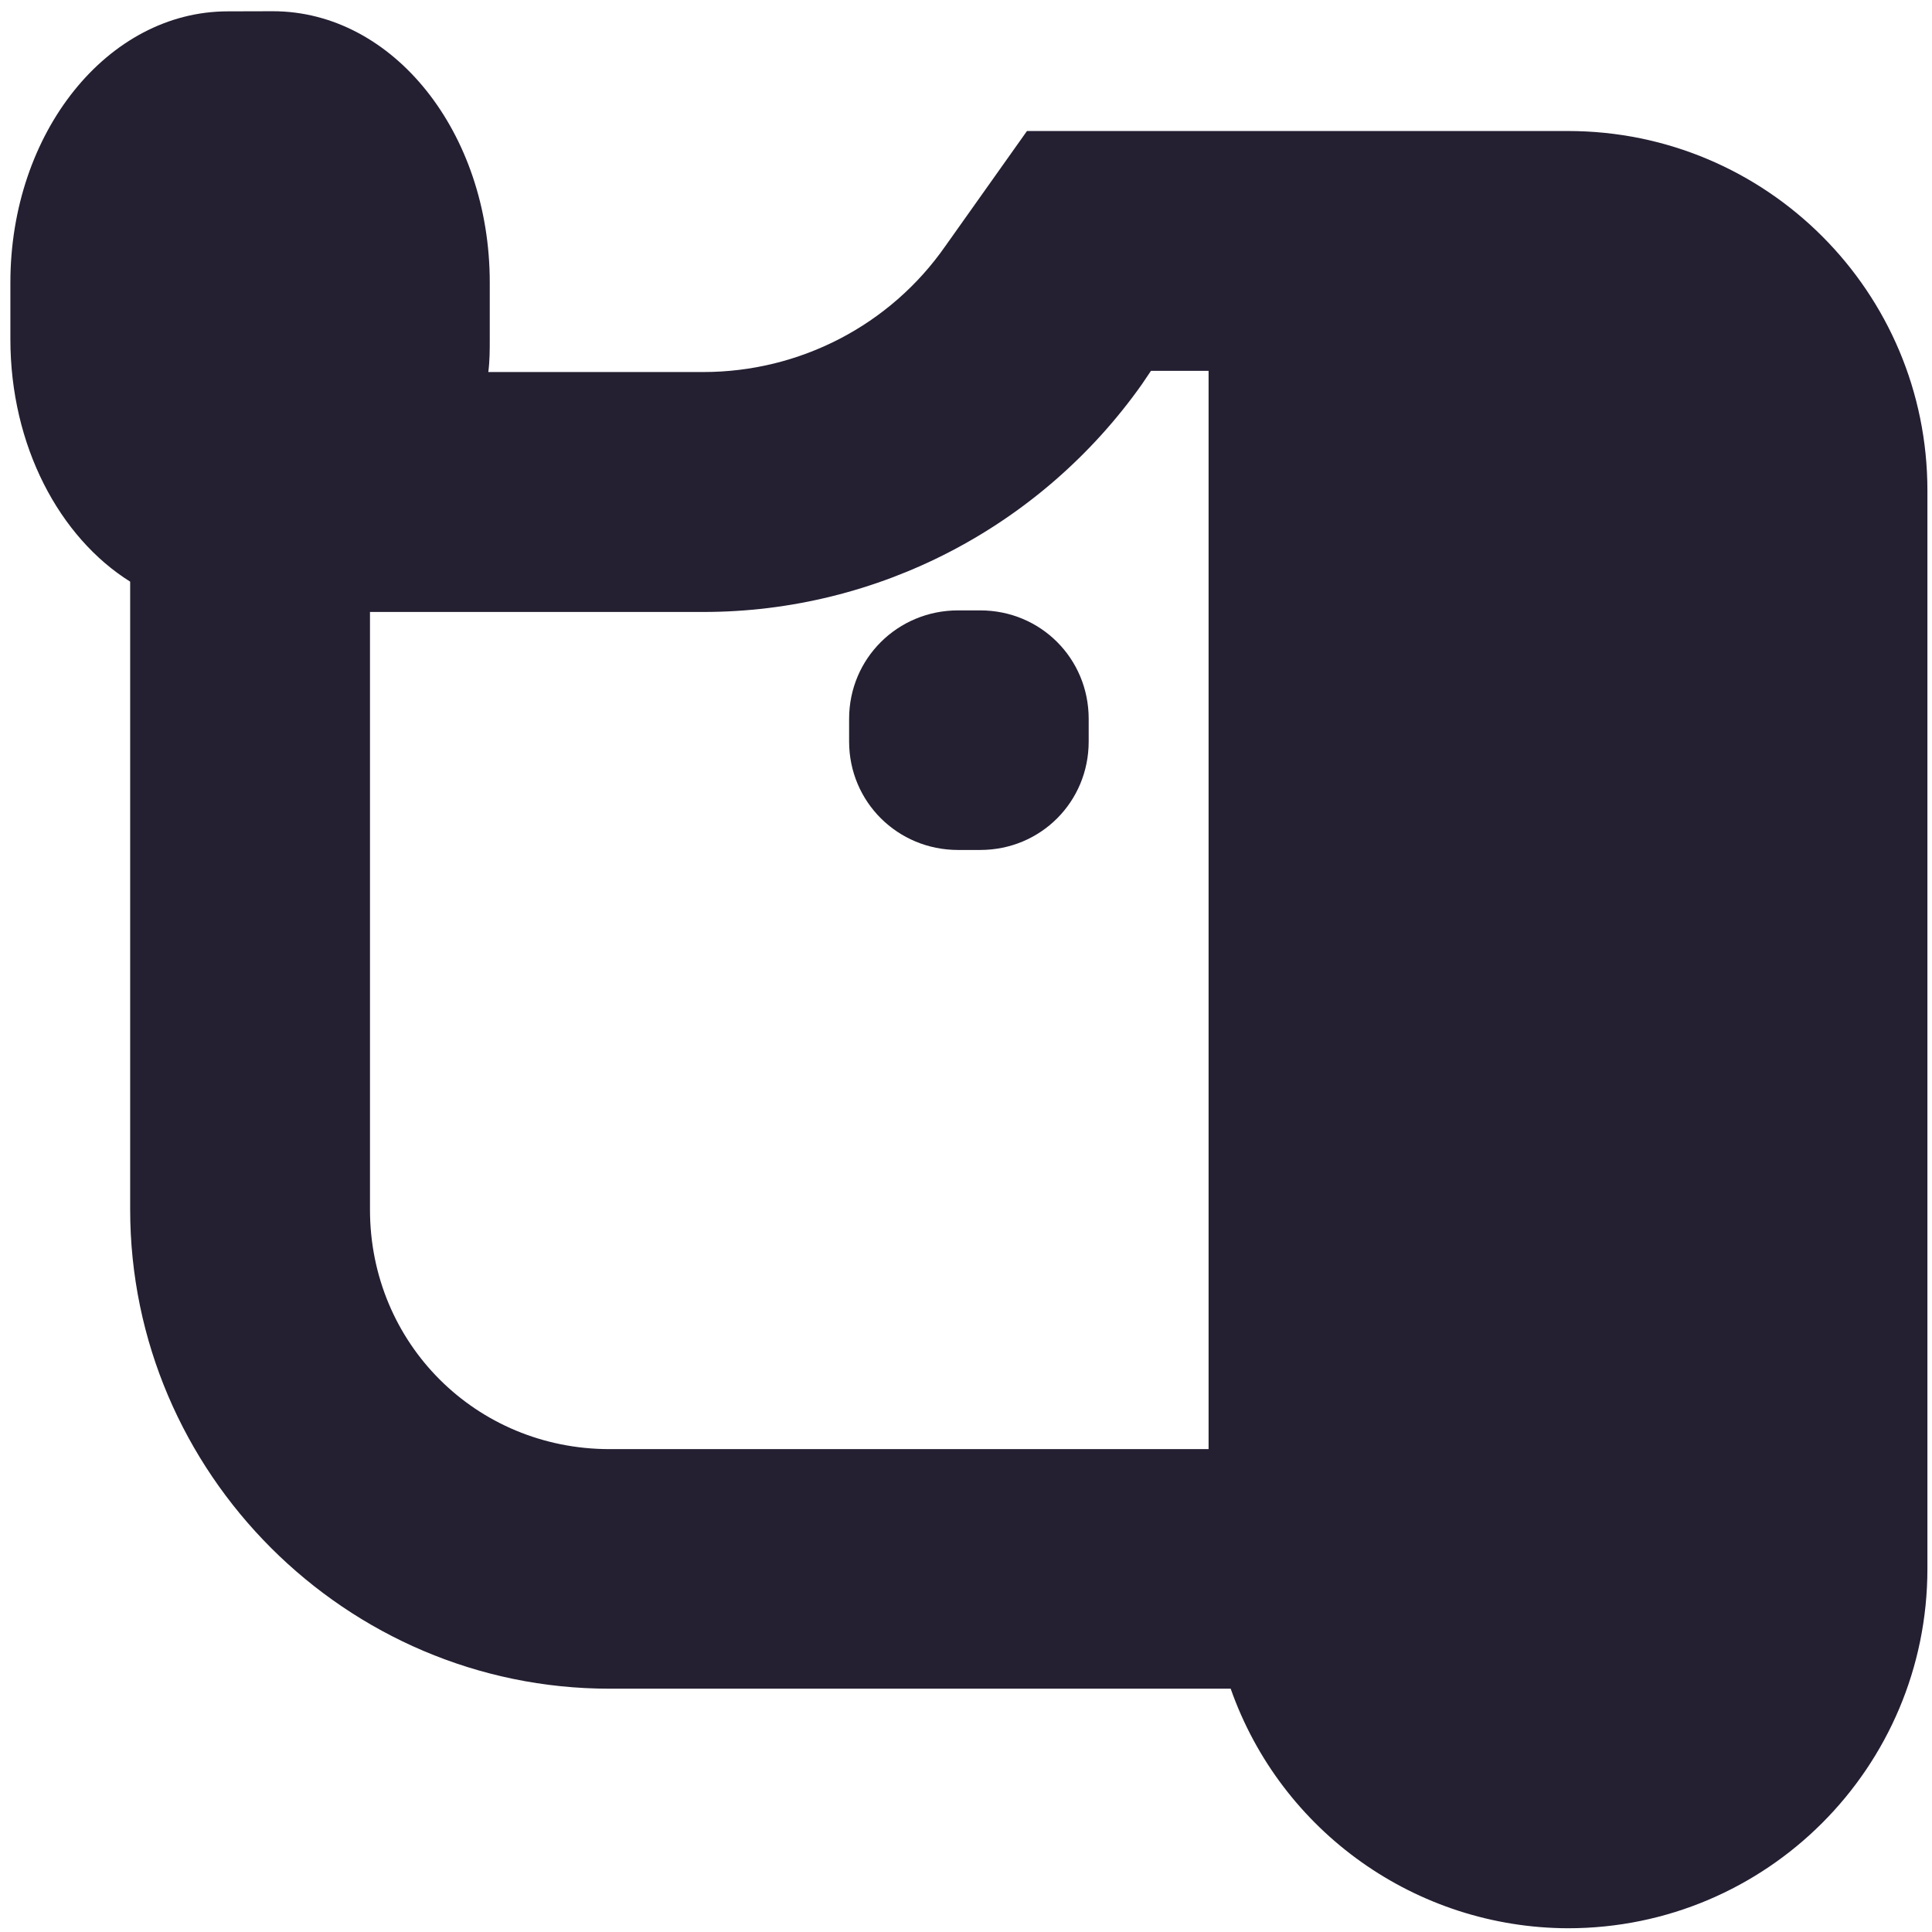
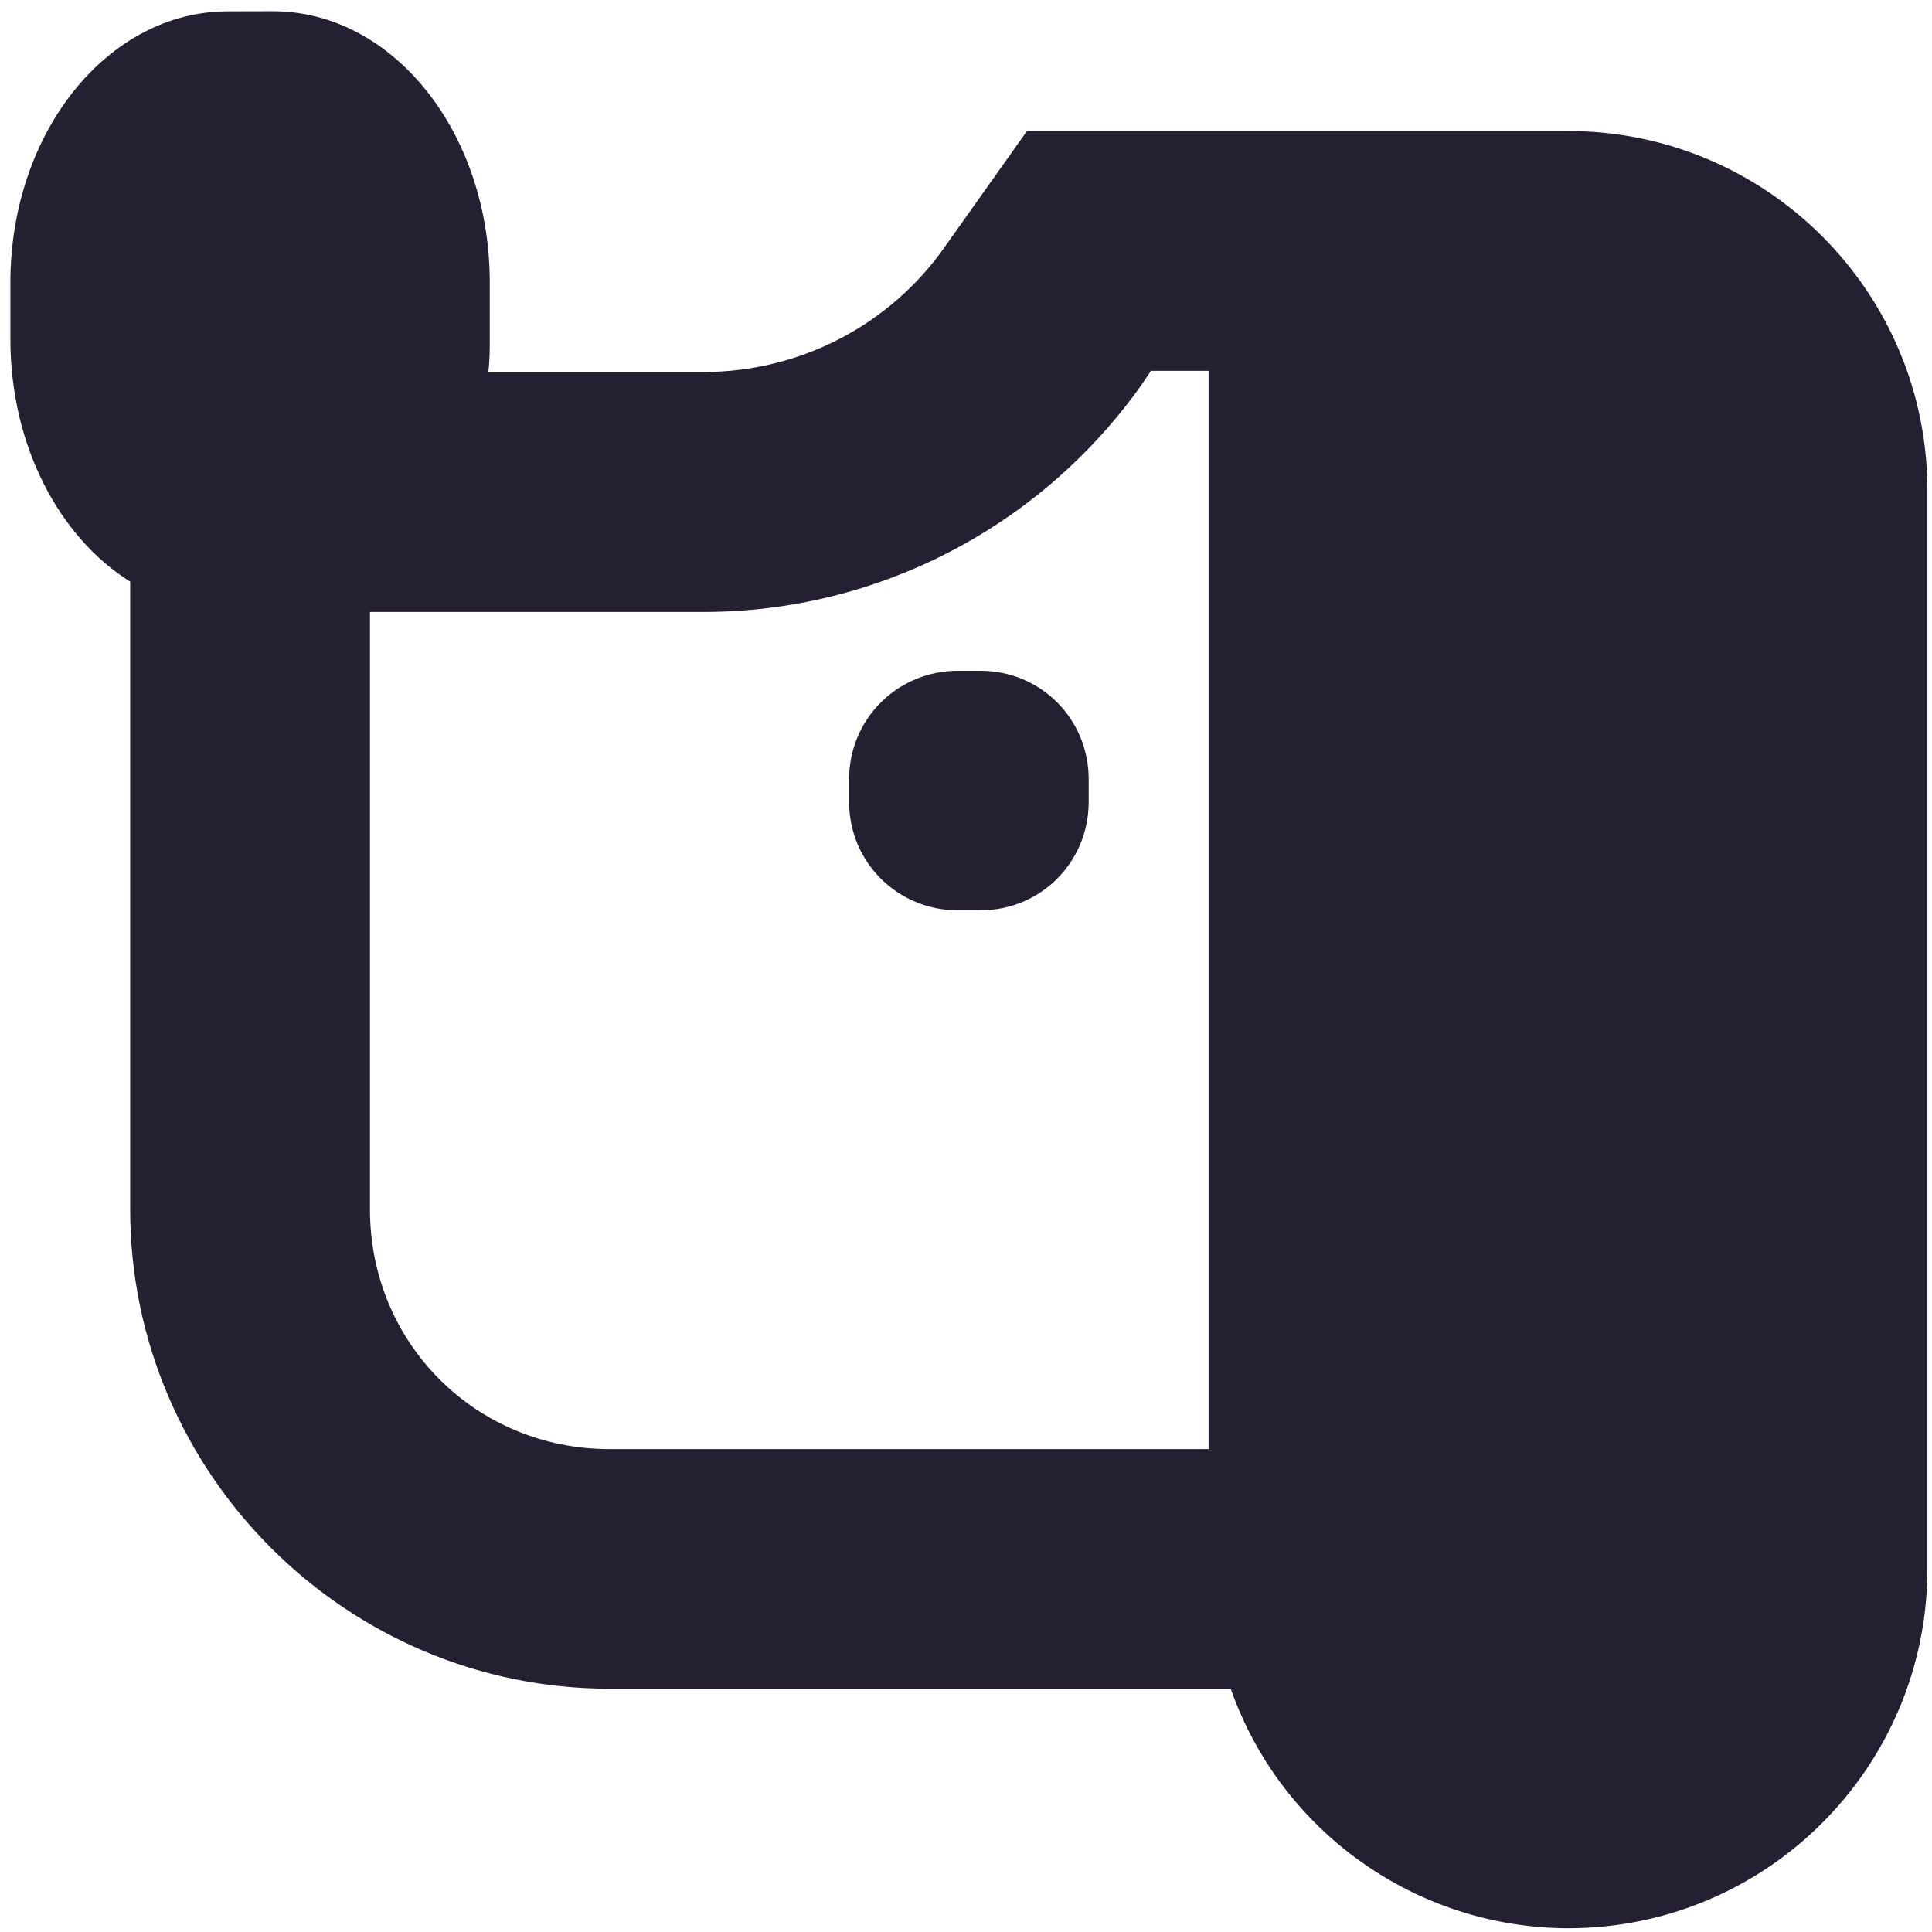
<svg xmlns="http://www.w3.org/2000/svg" height="16px" viewBox="0 0 16 16" width="16px">
-   <path d="m 1.887 0.094 c -0.996 0 -1.801 1.004 -1.801 2.246 v 0.469 c 0 0.883 0.406 1.641 0.992 2.008 v 5.199 c 0 2.184 1.789 3.969 3.969 3.969 h 5.145 c 0.418 1.188 1.539 1.98 2.793 1.984 c 1.645 0 2.977 -1.332 2.977 -2.977 v -8.93 c 0 -1.645 -1.332 -2.977 -2.977 -2.977 h -4.48 l -0.676 0.953 c -0.457 0.656 -1.207 1.043 -2.004 1.043 h -1.781 c 0.012 -0.094 0.012 -0.184 0.012 -0.273 v -0.469 c 0 -1.242 -0.801 -2.246 -1.797 -2.246 z m 7.645 2.977 h 0.477 v 8.93 h -4.961 c -1.105 0 -1.984 -0.875 -1.984 -1.984 v -4.949 h 2.762 c 1.441 0 2.793 -0.703 3.629 -1.883 z m -1.598 1.984 c -0.5 0 -0.902 0.398 -0.902 0.898 v 0.188 c 0 0.5 0.402 0.898 0.902 0.898 h 0.184 c 0.5 0 0.898 -0.398 0.898 -0.898 v -0.188 c 0 -0.5 -0.398 -0.898 -0.898 -0.898 z m 0 0" fill="#241f31" />
+   <path d="m 1.887 0.094 c -0.996 0 -1.801 1.004 -1.801 2.246 v 0.469 c 0 0.883 0.406 1.641 0.992 2.008 v 5.199 c 0 2.184 1.789 3.969 3.969 3.969 h 5.145 c 0.418 1.188 1.539 1.98 2.793 1.984 c 1.645 0 2.977 -1.332 2.977 -2.977 v -8.93 c 0 -1.645 -1.332 -2.977 -2.977 -2.977 h -4.48 l -0.676 0.953 c -0.457 0.656 -1.207 1.043 -2.004 1.043 h -1.781 c 0.012 -0.094 0.012 -0.184 0.012 -0.273 v -0.469 c 0 -1.242 -0.801 -2.246 -1.797 -2.246 z m 7.645 2.977 h 0.477 v 8.93 h -4.961 c -1.105 0 -1.984 -0.875 -1.984 -1.984 v -4.949 h 2.762 c 1.441 0 2.793 -0.703 3.629 -1.883 z m -1.598 2.484 c -0.5 0 -0.902 0.398 -0.902 0.898 v 0.188 c 0 0.5 0.402 0.898 0.902 0.898 h 0.184 c 0.5 0 0.898 -0.398 0.898 -0.898 v -0.188 c 0 -0.5 -0.398 -0.898 -0.898 -0.898 z m 0 0" fill="#241f31" />
</svg>
